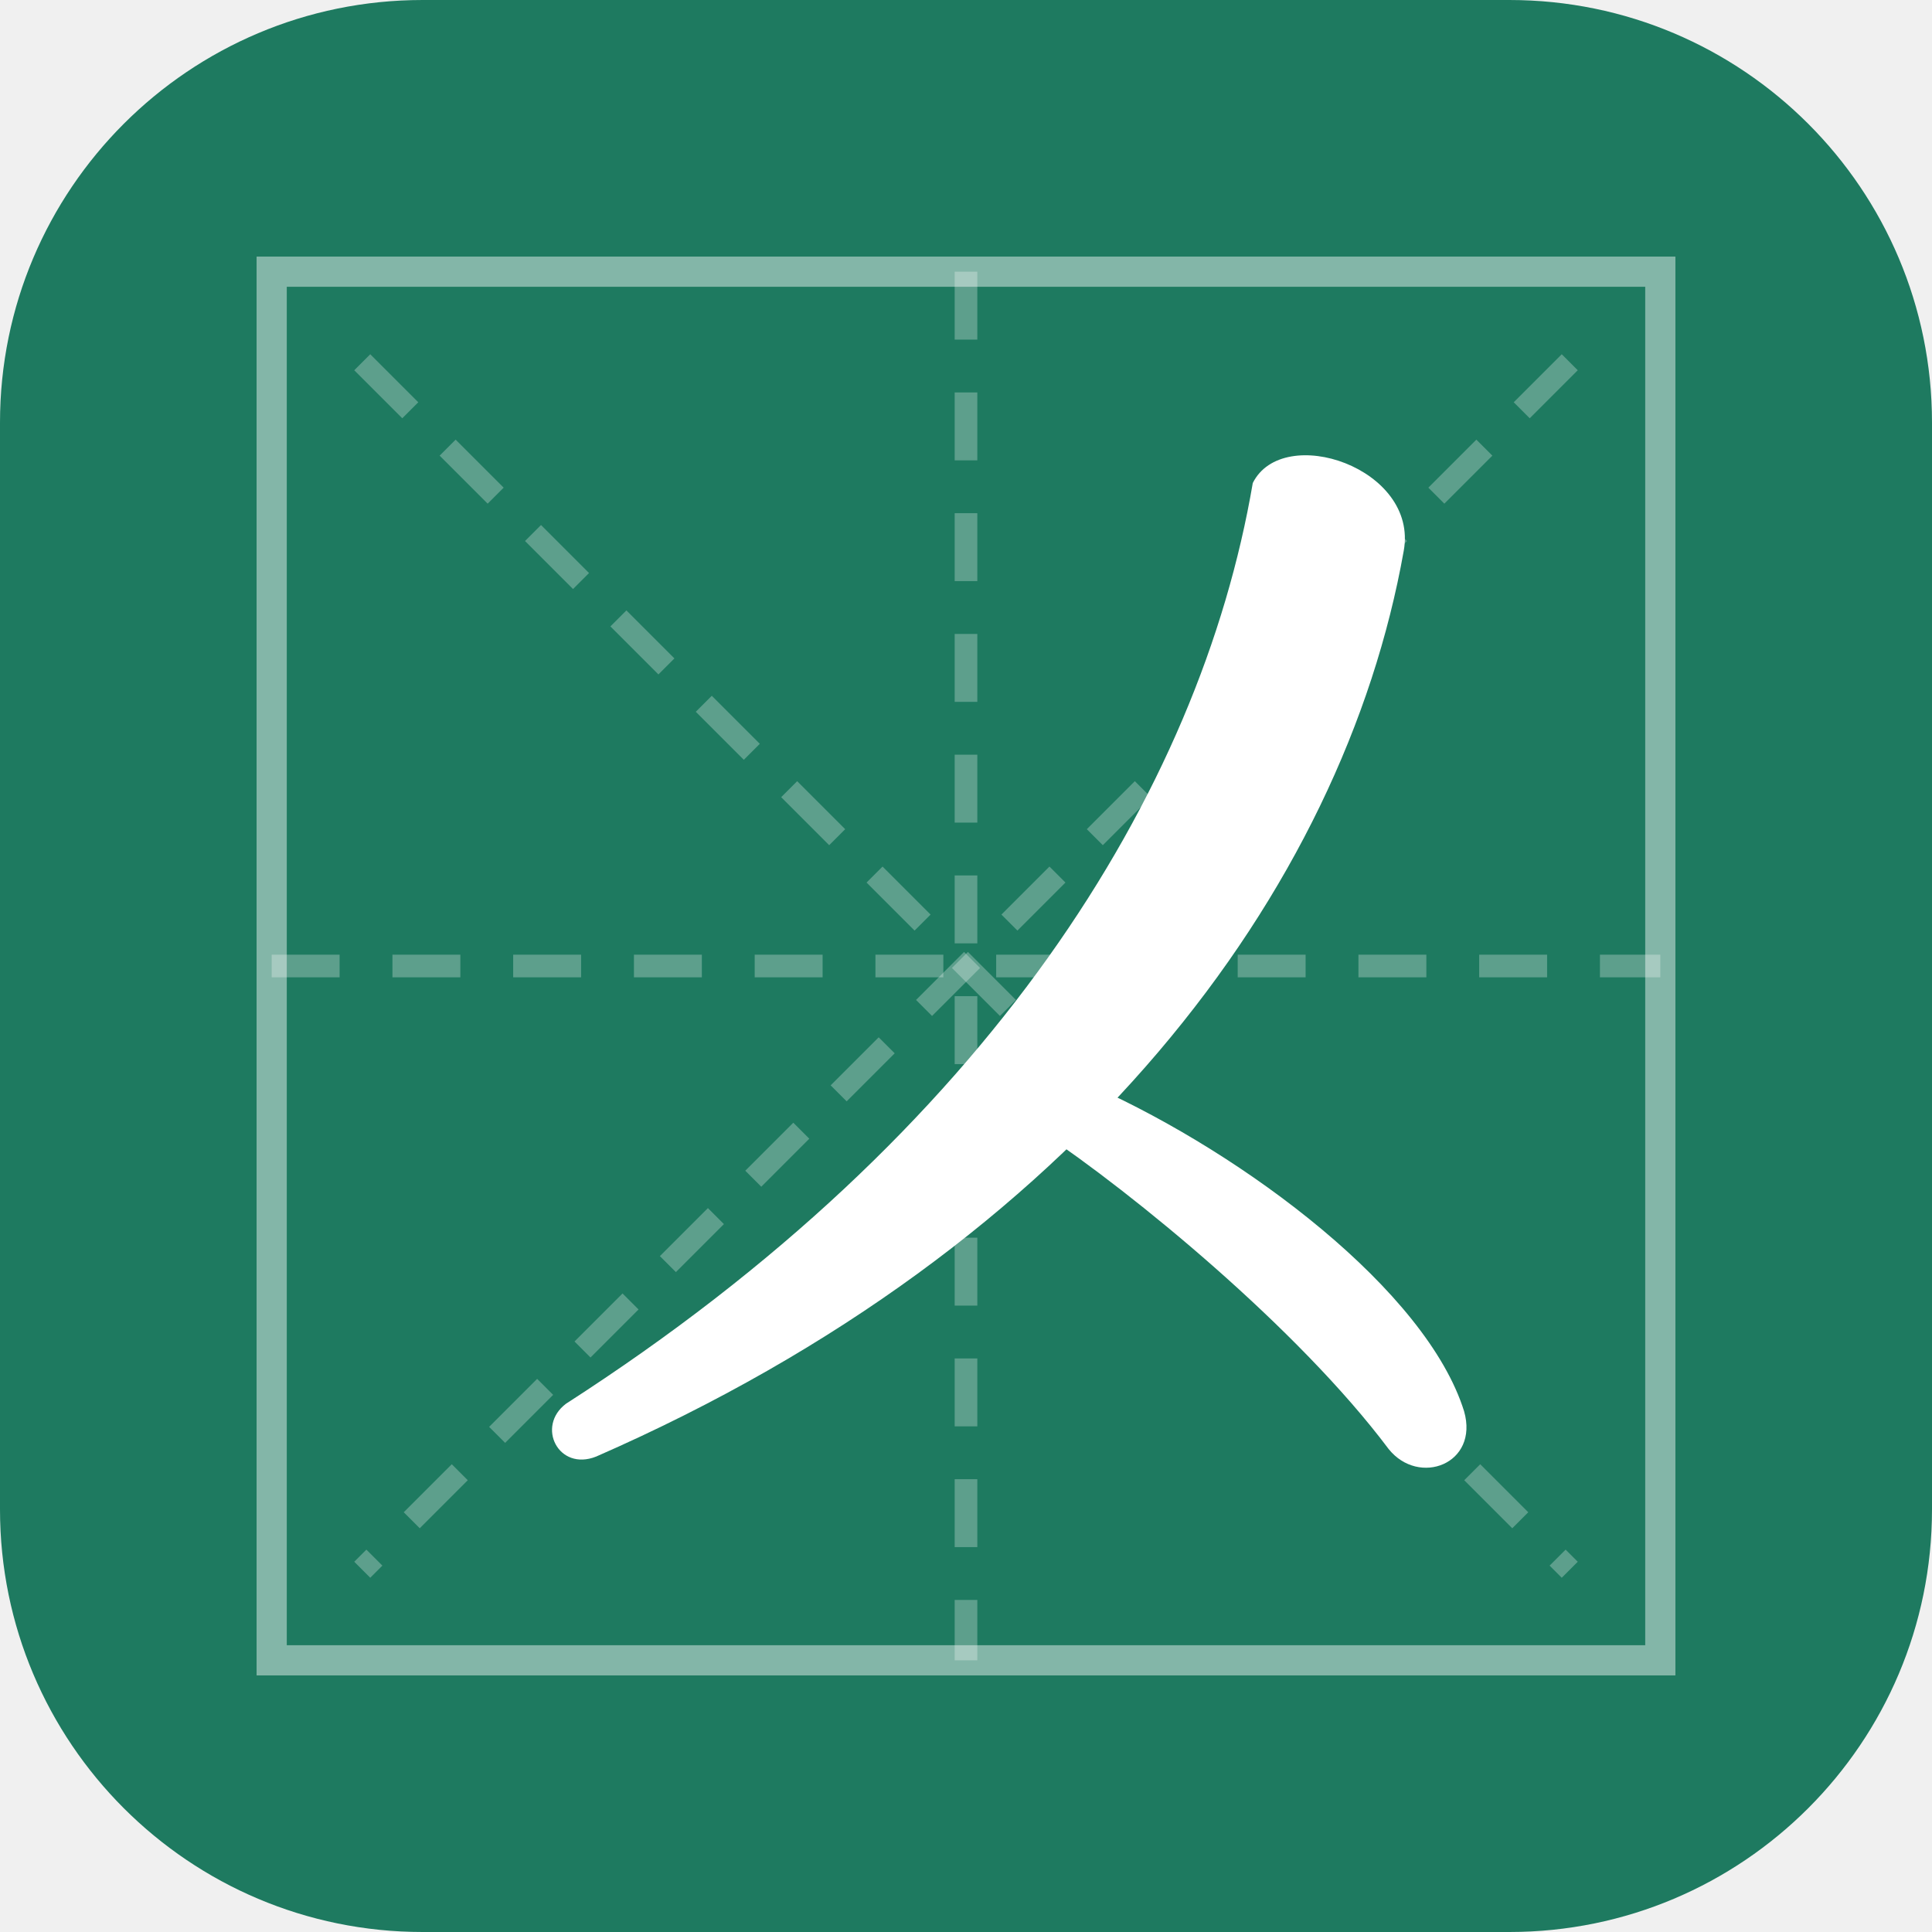
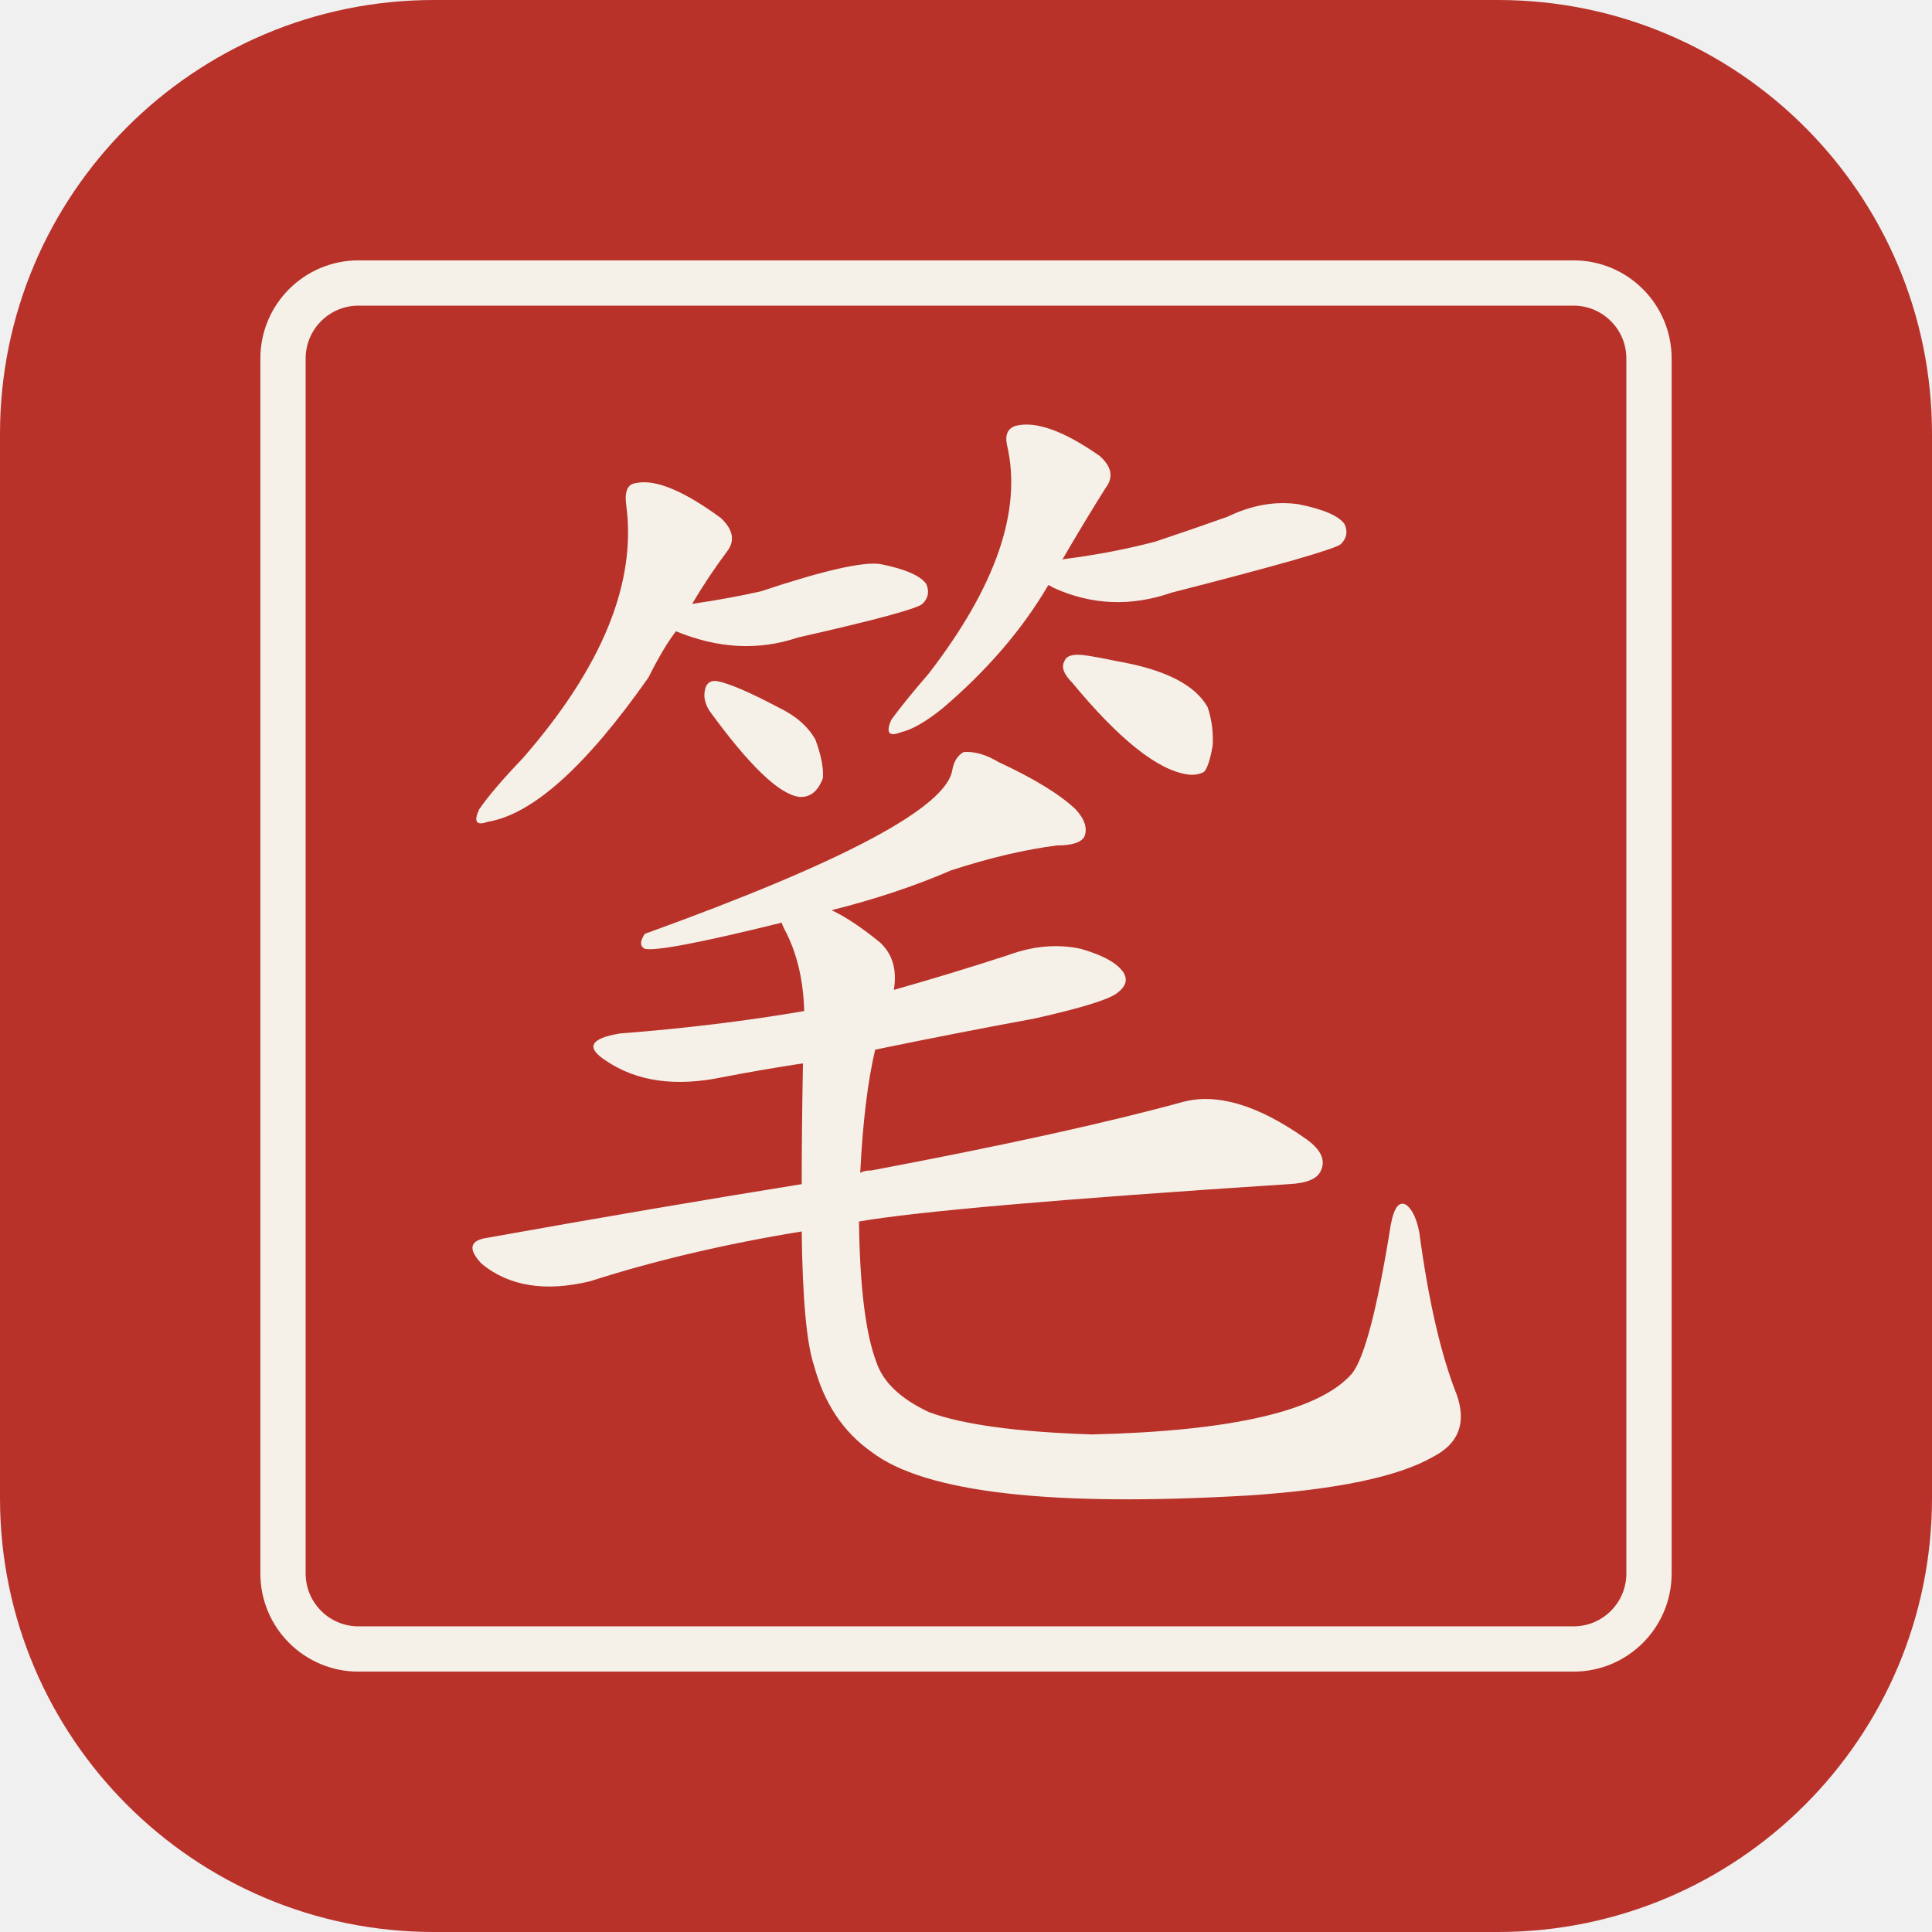
- <svg xmlns="http://www.w3.org/2000/svg" viewBox="0 0 512 512">
-   <rect width="512" height="512" rx="112" fill="#1E7A60" />
-   <g stroke="#FFFFFF" stroke-opacity=".28" stroke-width="6" stroke-dasharray="18 14" fill="none">
-     <line x1="256" y1="72" x2="256" y2="440" />
-     <line x1="72" y1="256" x2="440" y2="256" />
-     <line x1="96" y1="96" x2="416" y2="416" />
-     <line x1="416" y1="96" x2="96" y2="416" />
-   </g>
-   <rect x="72" y="72" width="368" height="368" fill="none" stroke="#FFFFFF" stroke-opacity=".45" stroke-width="8" />
-   <path d="M332 128 C 318 210, 262 300, 150 372 C 142 378, 148 390, 158 386 C 286 330, 356 236, 372 146 C 376 124, 340 112, 332 128 Z" fill="#FFFFFF" />
-   <path d="M276 300 C 300 316, 344 352, 368 384 C 376 394, 392 388, 388 374 C 378 342, 330 306, 290 288 C 278 283, 266 293, 276 300 Z" fill="#FFFFFF" />
+ <svg xmlns="http://www.w3.org/2000/svg" viewBox="0 0 1024 1024">
+   <rect width="1024" height="1024" rx="230" fill="#B8322A" />
+   <rect x="150" y="150" width="724" height="724" rx="40" fill="none" stroke="#F5F1E8" stroke-width="24" />
+   <path fill="#F5F1E8" transform="translate(153 194) scale(.66) translate(0 900) scale(1 -1)" d="M 324 709 Q 337 731 352 751 Q 362 764 347 778 Q 302 811 279 806 Q 269 805 271 789 Q 284 695 188 585 Q 164 560 153 544 Q 146 529 160 534 Q 214 543 289 650 Q 301 674 311 687 L 324 709 Z M 311 687 Q 362 666 409 682 Q 502 703 509 709 Q 516 716 512 725 Q 505 735 475 741 Q 454 744 379 719 Q 352 713 324 709 C 294 705 283 698 311 687 Z M 338 623 Q 386 557 410 554 Q 423 553 429 569 Q 430 581 423 600 Q 414 616 393 626 Q 359 644 344 647 Q 335 648 334 638 Q 333 631 338 623 Z M 621 744 Q 639 775 656 802 Q 666 815 651 828 Q 608 858 584 852 Q 574 849 577 836 Q 595 758 514 653 Q 495 631 484 616 Q 477 600 492 606 Q 505 609 525 625 Q 579 671 610 724 L 621 744 Z M 610 724 Q 611 724 614 722 Q 660 701 709 718 Q 838 751 845 757 Q 852 764 848 773 Q 841 783 811 789 Q 783 793 754 779 Q 726 769 696 759 Q 662 750 623 745 Q 622 745 621 744 C 592 737 585 736 610 724 Z M 637 668 Q 625 669 623 663 Q 619 656 629 646 Q 686 577 722 572 Q 729 571 735 574 Q 739 578 742 595 Q 743 611 738 626 Q 723 653 665 663 Q 646 667 637 668 Z M 436 463 Q 488 476 532 495 Q 578 510 617 515 Q 635 515 639 522 Q 643 532 632 544 Q 613 562 570 582 Q 555 591 542 590 Q 535 586 533 576 Q 527 531 286 444 Q 280 435 286 432 Q 299 429 396 453 L 436 463 Z M 471 351 Q 534 364 599 376 Q 657 389 666 397 Q 675 404 671 412 Q 664 424 636 432 Q 608 438 578 427 Q 532 412 486 399 L 414 382 Q 344 370 266 364 Q 230 358 255 342 Q 292 317 349 329 Q 380 335 413 340 L 471 351 Z M 458 213 Q 527 225 803 243 Q 825 244 829 254 Q 835 267 816 280 Q 759 320 718 309 Q 627 284 468 254 Q 462 254 459 252 L 412 243 Q 294 224 160 200 Q 138 197 155 179 Q 188 152 242 165 Q 320 190 412 205 L 458 213 Z M 938 74 Q 919 122 908 204 Q 905 220 898 226 Q 889 232 885 210 Q 869 110 854 91 Q 815 46 645 42 Q 554 45 514 60 Q 480 76 472 100 Q 459 134 458 213 L 459 252 Q 462 313 471 351 L 486 399 Q 490 423 475 437 Q 453 455 436 463 C 410 479 385 481 396 453 Q 396 452 398 448 Q 413 420 414 382 L 413 340 Q 412 286 412 243 L 412 205 Q 413 123 422 97 Q 434 52 468 28 Q 532 -21 771 -7 Q 877 0 919 24 Q 950 40 938 74 Z" />
</svg>
